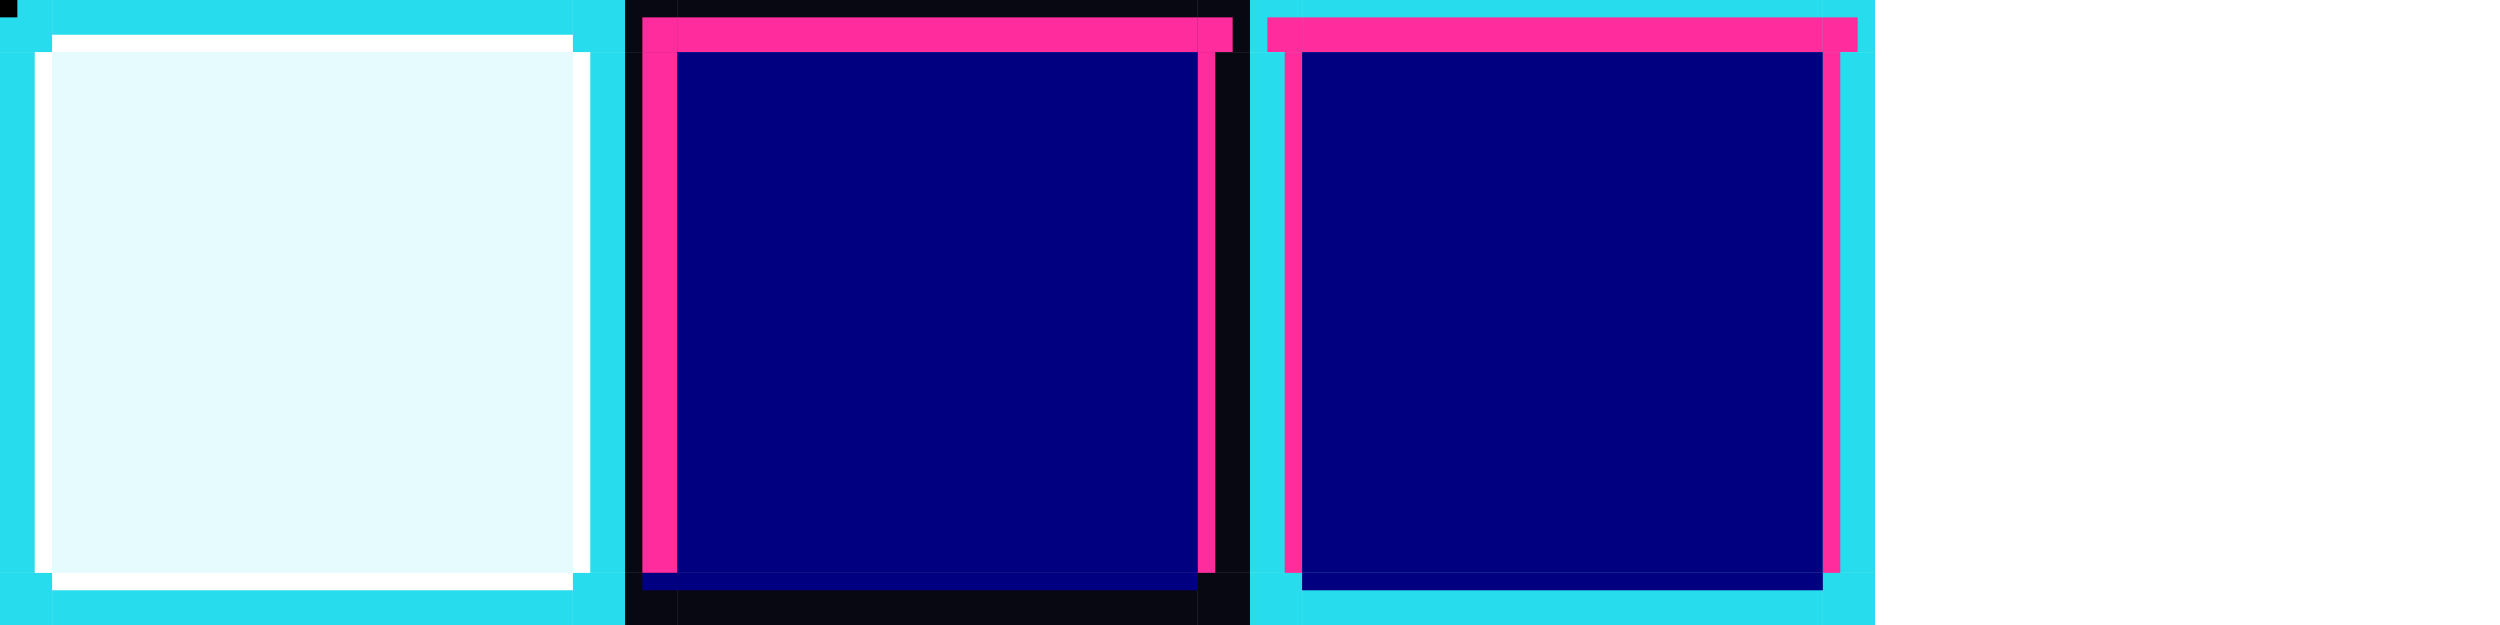
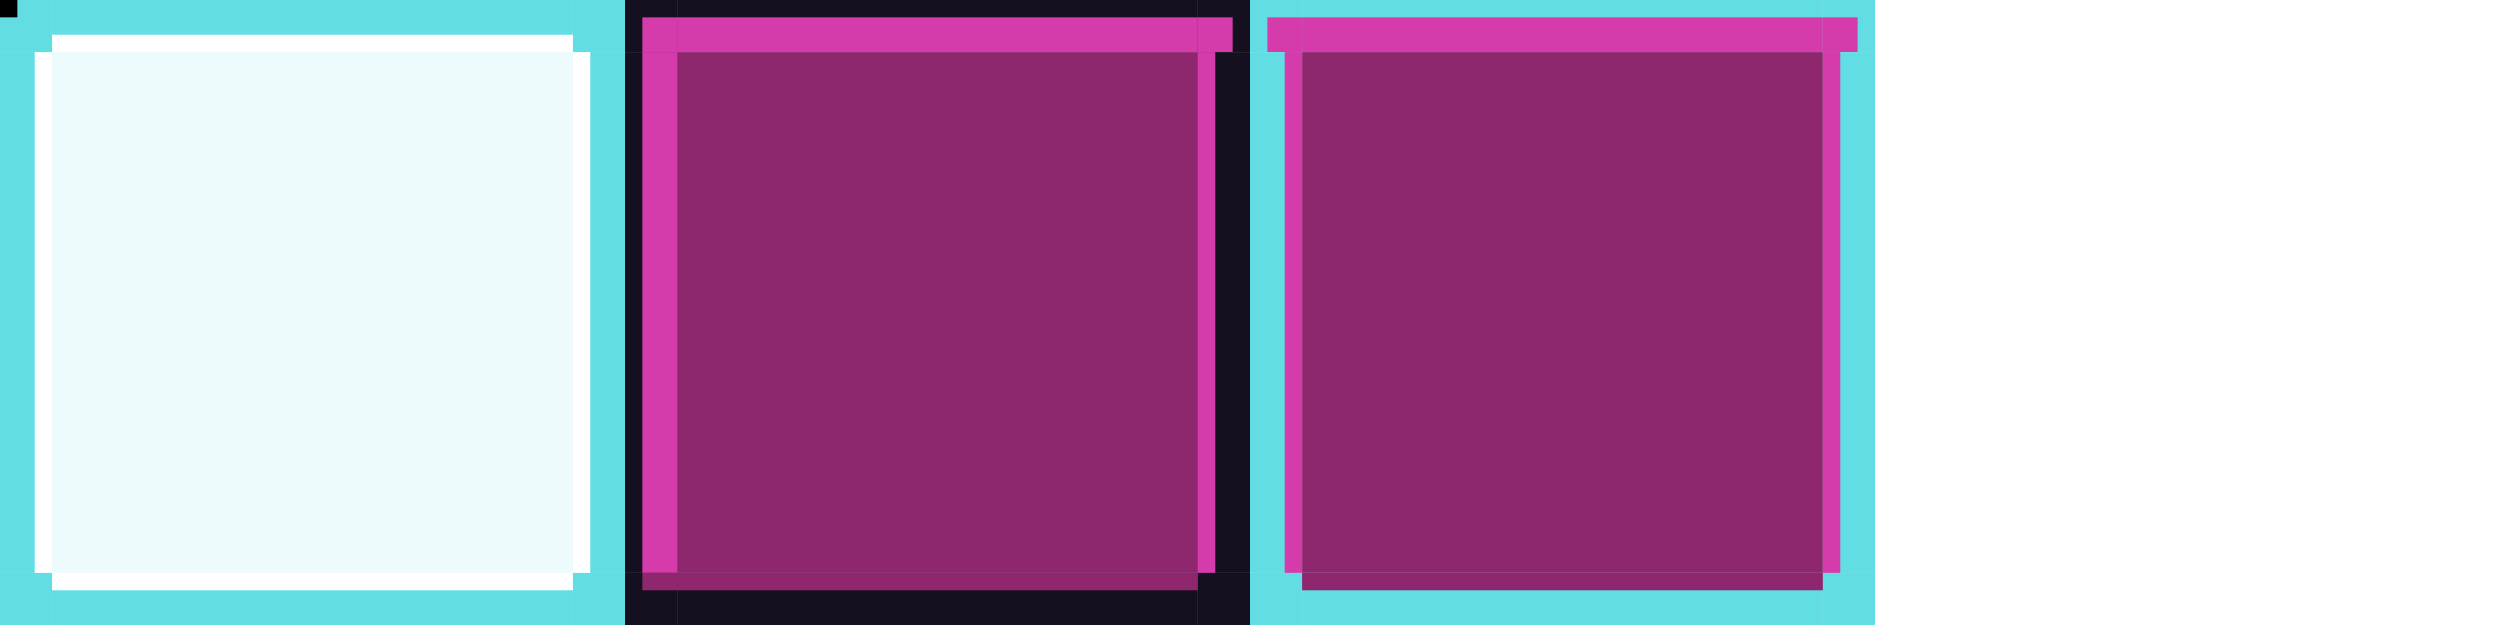
<svg xmlns="http://www.w3.org/2000/svg" width="144" height="36" viewBox="0 0 144 36">
  <g id="hover-topleft">
-     <rect width="3" height="3" fill="#27dcec" />
+     <rect width="3" height="3" fill="#62dde4" />
  </g>
  <g id="hover-top">
-     <rect x="3" width="30" height="2" fill="#27dcec" />
+     <rect x="3" width="30" height="2" fill="#62dde4" />
  </g>
  <g id="hover-topright">
-     <rect x="33" width="3" height="3" fill="#27dcec" />
+     <rect x="33" width="3" height="3" fill="#62dde4" />
  </g>
  <g id="hover-left">
-     <rect y="3" width="2" height="30" fill="#27dcec" />
+     <rect y="3" width="2" height="30" fill="#62dde4" />
  </g>
-   <rect id="hover-center" x="3" y="3" width="30" height="30" fill="#27dcec" opacity=".12" />
+   <rect id="hover-center" x="3" y="3" width="30" height="30" fill="#62dde4" opacity=".12" />
  <g id="hover-right">
-     <rect x="34" y="3" width="2" height="30" fill="#27dcec" />
+     <rect x="34" y="3" width="2" height="30" fill="#62dde4" />
  </g>
  <g id="hover-bottomleft">
-     <rect y="33" width="3" height="3" fill="#27dcec" />
+     <rect y="33" width="3" height="3" fill="#62dde4" />
  </g>
  <g id="hover-bottom">
-     <rect x="3" y="34" width="30" height="2" fill="#27dcec" />
+     <rect x="3" y="34" width="30" height="2" fill="#62dde4" />
  </g>
  <g id="hover-bottomright">
-     <rect x="33" y="33" width="3" height="3" fill="#27dcec" />
+     <rect x="33" y="33" width="3" height="3" fill="#62dde4" />
  </g>
  <g id="selected-topleft">
-     <rect x="36" width="3" height="3" fill="#080812" />
-     <rect x="37" y="1" width="2" height="2" fill="#ff2c9d" />
+     <rect x="36" width="3" height="3" fill="#15101f" />
+     <rect x="37" y="1" width="2" height="2" fill="#d63bac" />
  </g>
  <g id="selected-top">
-     <rect x="39" width="30" height="3" fill="#080812" />
-     <rect x="39" y="1" width="30" height="2" fill="#ff2c9d" />
+     <rect x="39" width="30" height="3" fill="#15101f" />
+     <rect x="39" y="1" width="30" height="2" fill="#d63bac" />
  </g>
  <g id="selected-topright">
-     <rect x="69" width="3" height="3" fill="#080812" />
-     <rect x="69" y="1" width="2" height="2" fill="#ff2c9d" />
+     <rect x="69" width="3" height="3" fill="#15101f" />
+     <rect x="69" y="1" width="2" height="2" fill="#d63bac" />
  </g>
  <g id="selected-left">
-     <rect x="36" y="3" width="3" height="30" fill="#080812" />
-     <rect x="37" y="3" width="2" height="30" fill="#ff2c9d" />
+     <rect x="36" y="3" width="3" height="30" fill="#15101f" />
+     <rect x="37" y="3" width="2" height="30" fill="#d63bac" />
  </g>
-   <rect id="selected-center" x="39" y="3" width="30" height="30" fill="#000080" />
+   <rect id="selected-center" x="39" y="3" width="30" height="30" fill="#8f276f" />
  <g id="selected-right">
-     <rect x="69" y="3" width="3" height="30" fill="#080812" />
-     <rect x="69" y="3" width="1" height="30" fill="#ff2c9d" />
+     <rect x="69" y="3" width="3" height="30" fill="#15101f" />
+     <rect x="69" y="3" width="1" height="30" fill="#d63bac" />
  </g>
  <g id="selected-bottomleft">
-     <rect x="36" y="33" width="3" height="3" fill="#080812" />
-     <rect x="37" y="33" width="2" height="1" fill="#000080" />
+     <rect x="36" y="33" width="3" height="3" fill="#15101f" />
+     <rect x="37" y="33" width="2" height="1" fill="#8f276f" />
  </g>
  <g id="selected-bottom">
-     <rect x="39" y="33" width="30" height="3" fill="#080812" />
-     <rect x="39" y="33" width="30" height="1" fill="#000080" />
+     <rect x="39" y="33" width="30" height="3" fill="#15101f" />
+     <rect x="39" y="33" width="30" height="1" fill="#8f276f" />
  </g>
  <g id="selected-bottomright">
-     <rect x="69" y="33" width="3" height="3" fill="#080812" />
+     <rect x="69" y="33" width="3" height="3" fill="#15101f" />
  </g>
  <g id="selected+hover-topleft">
-     <rect x="72" width="3" height="3" fill="#27dcec" />
-     <rect x="73" y="1" width="2" height="2" fill="#ff2c9d" />
+     <rect x="72" width="3" height="3" fill="#62dde4" />
+     <rect x="73" y="1" width="2" height="2" fill="#d63bac" />
  </g>
  <g id="selected+hover-top">
-     <rect x="75" width="30" height="3" fill="#27dcec" />
-     <rect x="75" y="1" width="30" height="2" fill="#ff2c9d" />
+     <rect x="75" width="30" height="3" fill="#62dde4" />
+     <rect x="75" y="1" width="30" height="2" fill="#d63bac" />
  </g>
  <g id="selected+hover-topright">
-     <rect x="105" width="3" height="3" fill="#27dcec" />
-     <rect x="105" y="1" width="2" height="2" fill="#ff2c9d" />
+     <rect x="105" width="3" height="3" fill="#62dde4" />
+     <rect x="105" y="1" width="2" height="2" fill="#d63bac" />
  </g>
  <g id="selected+hover-left">
-     <rect x="72" y="3" width="3" height="30" fill="#27dcec" />
-     <rect x="74" y="3" width="1" height="30" fill="#ff2c9d" />
+     <rect x="72" y="3" width="3" height="30" fill="#62dde4" />
+     <rect x="74" y="3" width="1" height="30" fill="#d63bac" />
  </g>
-   <rect id="selected+hover-center" x="75" y="3" width="30" height="30" fill="#000080" />
+   <rect id="selected+hover-center" x="75" y="3" width="30" height="30" fill="#8f276f" />
  <g id="selected+hover-right">
-     <rect x="105" y="3" width="3" height="30" fill="#27dcec" />
-     <rect x="105" y="3" width="1" height="30" fill="#ff2c9d" />
+     <rect x="105" y="3" width="3" height="30" fill="#62dde4" />
+     <rect x="105" y="3" width="1" height="30" fill="#d63bac" />
  </g>
  <g id="selected+hover-bottomleft">
-     <rect x="72" y="33" width="3" height="3" fill="#27dcec" />
+     <rect x="72" y="33" width="3" height="3" fill="#62dde4" />
  </g>
  <g id="selected+hover-bottom">
-     <rect x="75" y="33" width="30" height="3" fill="#27dcec" />
-     <rect x="75" y="33" width="30" height="1" fill="#000080" />
+     <rect x="75" y="33" width="30" height="3" fill="#62dde4" />
+     <rect x="75" y="33" width="30" height="1" fill="#8f276f" />
  </g>
  <g id="selected+hover-bottomright">
-     <rect x="105" y="33" width="3" height="3" fill="#27dcec" />
+     <rect x="105" y="33" width="3" height="3" fill="#62dde4" />
  </g>
  <g id="normal-topleft">
    <rect x="108" width="3" height="3" fill="none" />
  </g>
  <g id="normal-top">
    <rect x="111" width="30" height="3" fill="none" />
  </g>
  <g id="normal-topright">
    <rect x="141" width="3" height="3" fill="none" />
  </g>
  <g id="normal-left">
    <rect x="108" y="3" width="3" height="30" fill="none" />
  </g>
  <rect id="normal-center" x="111" y="3" width="30" height="30" fill="#000" opacity="0" />
  <g id="normal-right">
    <rect x="141" y="3" width="3" height="30" fill="none" />
  </g>
  <g id="normal-bottomleft">
    <rect x="108" y="33" width="3" height="3" fill="none" />
  </g>
  <g id="normal-bottom">
    <rect x="111" y="33" width="30" height="3" fill="none" />
  </g>
  <g id="normal-bottomright">
    <rect x="141" y="33" width="3" height="3" fill="none" />
  </g>
  <rect id="hint-stretch-borders" width="1" height="1" fill="#000" />
</svg>
